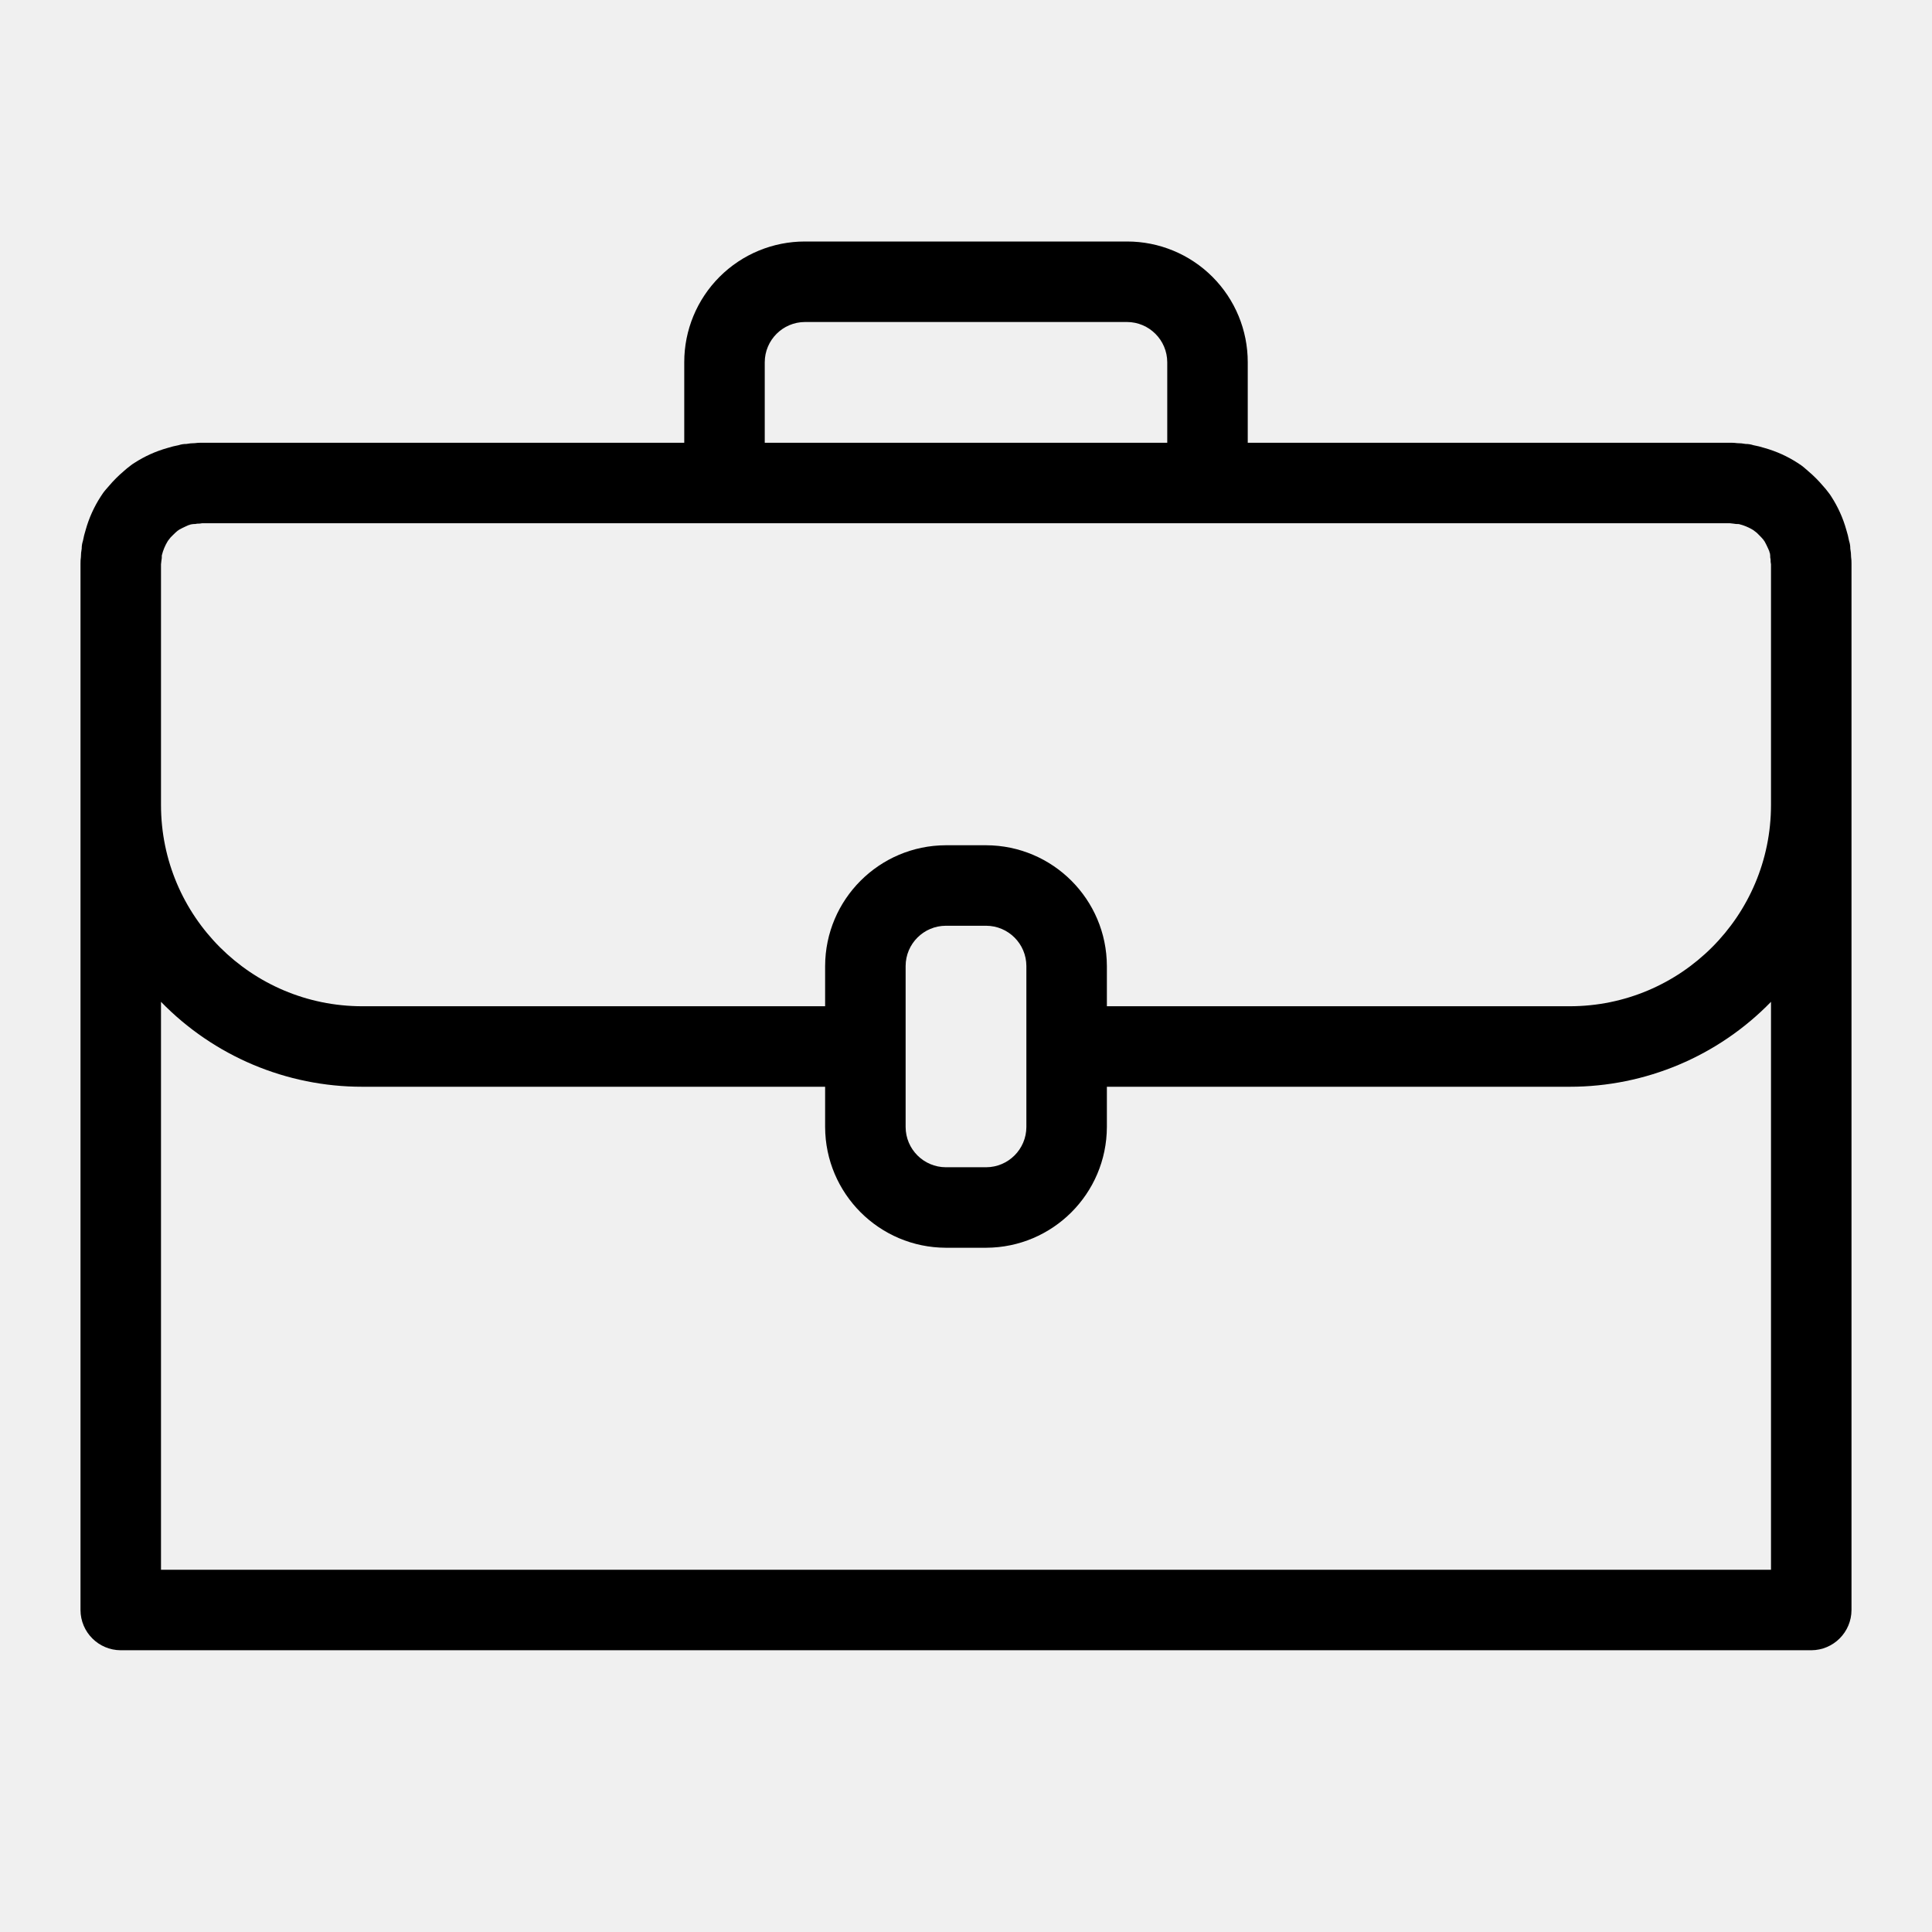
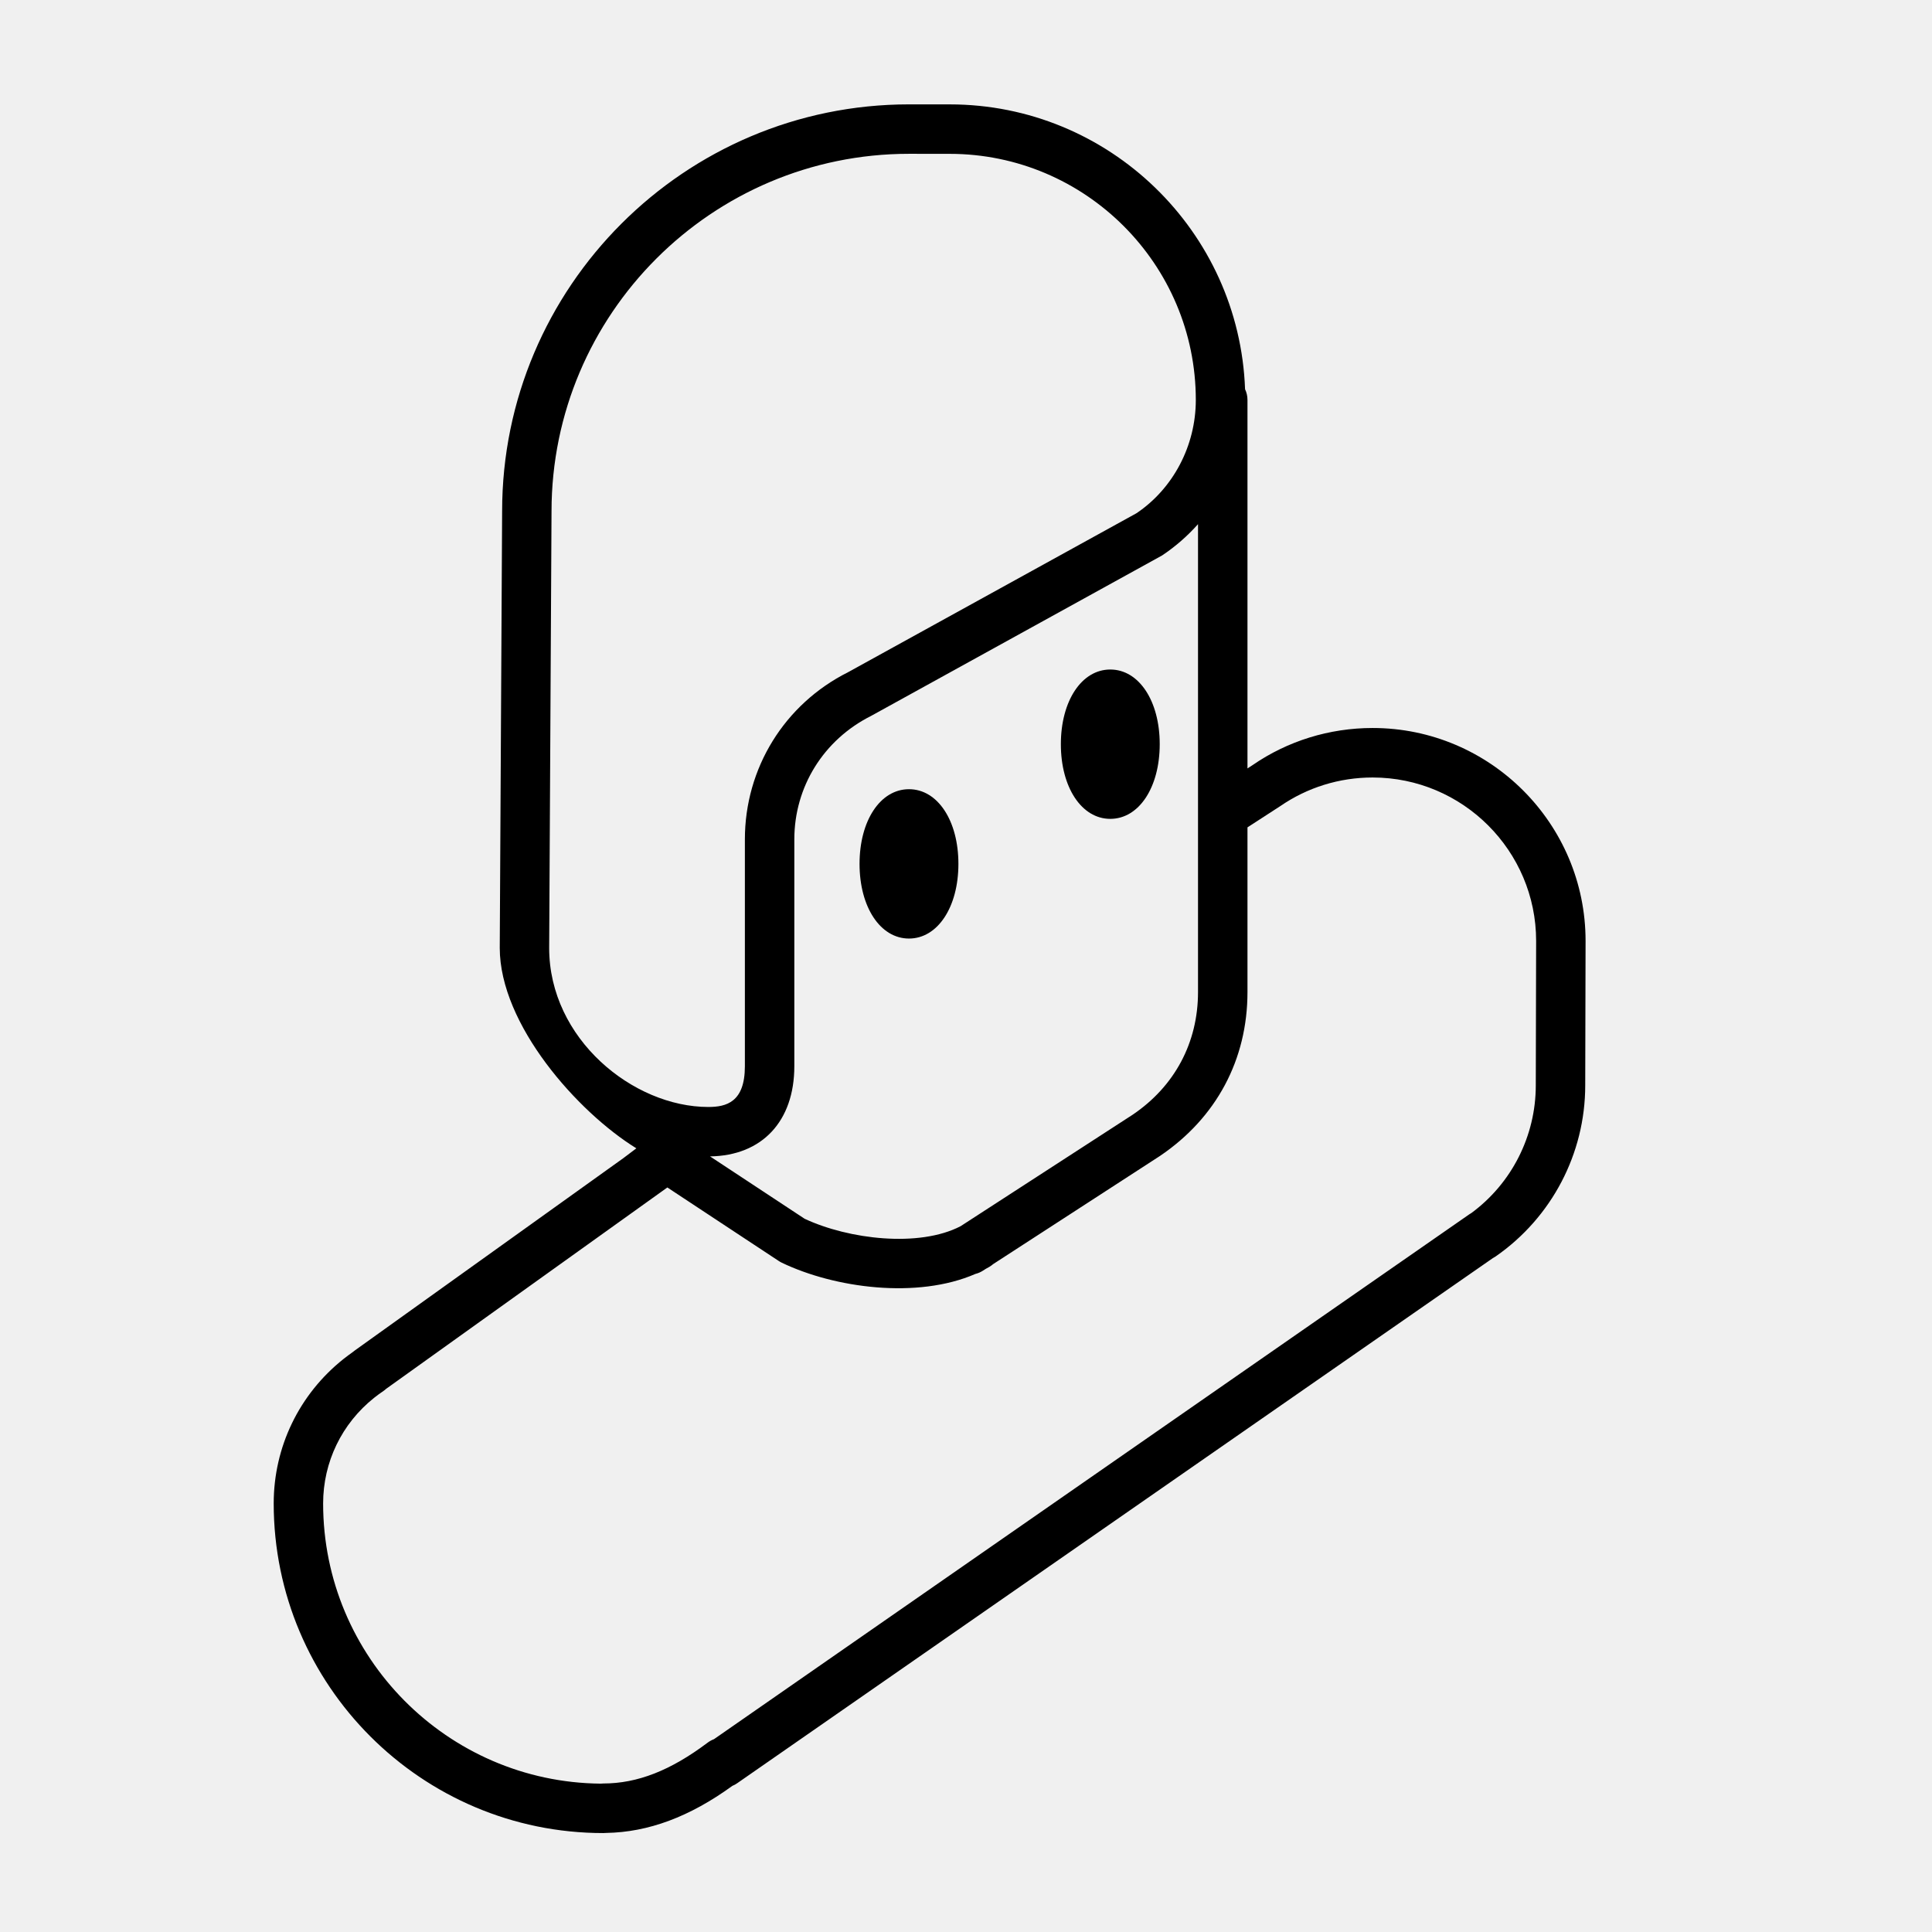
- <svg xmlns="http://www.w3.org/2000/svg" data-name="Ebene 1" viewBox="0 0 48 48" x="0px" y="0px">
-   <defs>
-     <style>.cls-1{fill:#fff;opacity:0;}</style>
-   </defs>
-   <path d="M45.99,13.84a1.148,1.148,0,0,0-.02-.21.582.582,0,0,0-.03-.19,2.292,2.292,0,0,0-.07-.28,3.007,3.007,0,0,0-.37-.82.869.869,0,0,0-.07-.1,2.064,2.064,0,0,0-.14-.17,3.063,3.063,0,0,0-.36-.36c-.06-.05-.11-.1-.18-.15l-.09-.06a3.001,3.001,0,0,0-.82-.37,2.292,2.292,0,0,0-.28-.07.583.583,0,0,0-.19-.03,1.148,1.148,0,0,0-.21-.02A1.033,1.033,0,0,0,43,11H31V9a2.996,2.996,0,0,0-3-3H20a2.996,2.996,0,0,0-3,3v2H5a1.033,1.033,0,0,0-.16.01,1.148,1.148,0,0,0-.21.02.583.583,0,0,0-.19.03,2.292,2.292,0,0,0-.28.07,3.001,3.001,0,0,0-.82.37.866.866,0,0,0-.1.07,2.069,2.069,0,0,0-.17.14,3.063,3.063,0,0,0-.36.36c-.05.06-.1.11-.15.18L2.5,12.34a3.007,3.007,0,0,0-.37.82,2.292,2.292,0,0,0-.07.28.582.582,0,0,0-.03.19,1.148,1.148,0,0,0-.02.21A1.035,1.035,0,0,0,2,14V40a1.003,1.003,0,0,0,1,1H45a1.003,1.003,0,0,0,1-1V14A1.035,1.035,0,0,0,45.99,13.84ZM19,9a1.003,1.003,0,0,1,1-1h8a1.003,1.003,0,0,1,1,1v2H19ZM4,14.02c0-.03.01-.06.01-.09a.528.528,0,0,0,.01-.13,1.253,1.253,0,0,1,.15-.36c.02-.03.05-.06.07-.09l.03-.03.03-.03a1.572,1.572,0,0,1,.12-.11c.01,0,.02-.01.03-.02.06-.03.11-.06.16-.08a.639.639,0,0,1,.16-.06h.03A.342.342,0,0,0,4.9,13.01.487.487,0,0,0,5.02,13H42.98c.03,0,.06.01.09.01A.53.53,0,0,0,43.2,13.02a1.252,1.252,0,0,1,.36.15c.03.02.06.05.09.07l.03.03.03.03a1.552,1.552,0,0,1,.11.12c0,.01.01.02.02.03.03.06.06.11.08.16a.639.639,0,0,1,.06.16v.03a.34.34,0,0,0,.01.1.486.486,0,0,0,.01.12V20a5.002,5.002,0,0,1-5,5H27.5V24a3.009,3.009,0,0,0-3-3h-1a3.009,3.009,0,0,0-3,3v1H9a5.002,5.002,0,0,1-5-5ZM22.5,24a1.003,1.003,0,0,1,1-1h1a1.003,1.003,0,0,1,1,1v4a1.003,1.003,0,0,1-1,1h-1a1.003,1.003,0,0,1-1-1ZM44,39H4V24.89A6.97,6.97,0,0,0,9,27H20.5v1a3.009,3.009,0,0,0,3,3h1a3.009,3.009,0,0,0,3-3V27H39a6.97,6.97,0,0,0,5-2.11Z" />
-   <path d="M43.98,13.8v-.03a.639.639,0,0,0-.06-.16A.603.603,0,0,1,43.98,13.8ZM4.61,13.08a.604.604,0,0,1,.19-.06H4.77A.639.639,0,0,0,4.61,13.08Z" />
-   <rect class="cls-1" width="48" height="48" />
+ <svg xmlns="http://www.w3.org/2000/svg" version="1.1" x="0px" y="0px" viewBox="0 0 100 100" enable-background="new 0 0 100 100" xml:space="preserve">
+   <g>
+     <path fill="#000000" stroke="#CD1719" stroke-width="3.63" stroke-linecap="round" d="M33.449-2.454" />
+   </g>
+   <g>
+     <path d="M31.225,94.879c-9.406,0-17.058-7.653-17.058-17.061c0-2.924,1.316-5.647,3.608-7.474c0.161-0.127,0.328-0.25,0.495-0.37   c0.032-0.027,0.066-0.055,0.103-0.08l13.881-9.941l0.684-0.516c-3.036-1.872-7.071-6.403-7.071-10.376l0.123-22.604   c0-11.606,9.447-21.055,21.061-21.055l2.106,0.001c8.248,0,14.992,6.564,15.287,14.743c0.081,0.168,0.125,0.356,0.125,0.555v19.072   l0.269-0.174c1.811-1.247,3.968-1.917,6.209-1.918l0,0l0,0c6.076,0,11.022,4.945,11.022,11.021l-0.018,7.478   c0,3.531-1.735,6.839-4.638,8.854c-0.048,0.031-0.098,0.062-0.145,0.087L38.159,92.298c-0.08,0.058-0.165,0.102-0.252,0.138   c-2.208,1.602-4.349,2.4-6.531,2.436C31.326,94.876,31.276,94.879,31.225,94.879z M19.984,71.887   c-0.044,0.042-0.091,0.08-0.143,0.114c-0.161,0.108-0.32,0.226-0.472,0.346c-1.68,1.336-2.644,3.333-2.644,5.472   c0,7.953,6.431,14.429,14.366,14.502c0.044-0.005,0.089-0.008,0.134-0.008c1.769,0,3.487-0.672,5.405-2.116   c0.102-0.075,0.212-0.135,0.326-0.178l39.067-27.147c0.04-0.027,0.082-0.056,0.125-0.078c2.1-1.544,3.344-4,3.344-6.613   l0.018-7.479c0-4.663-3.797-8.459-8.464-8.459c-1.722,0.001-3.377,0.515-4.788,1.487l-1.689,1.094v8.527   c0,3.492-1.608,6.506-4.528,8.48l-8.631,5.596c-0.061,0.052-0.128,0.1-0.2,0.145c-0.062,0.034-0.124,0.069-0.187,0.104l-0.141,0.09   c-0.125,0.082-0.259,0.138-0.395,0.172c-3.012,1.312-7.29,0.732-10.023-0.581c-0.053-0.025-0.103-0.056-0.15-0.085l-5.772-3.809   L19.984,71.887z M41.647,63.083c2.284,1.069,5.927,1.5,8.073,0.385l8.907-5.771c2.173-1.469,3.382-3.729,3.382-6.347v-9.201   c0-0.014,0-0.026,0-0.04V27.131c-0.542,0.608-1.163,1.155-1.859,1.619l-15.06,8.304c-2.47,1.24-3.976,3.681-3.976,6.393v11.741   c0,2.848-1.669,4.63-4.362,4.667L41.647,63.083z M47.048,7.961c-10.201,0-18.501,8.3-18.501,18.504l-0.122,22.603   c0,4.707,4.349,8.229,8.238,8.229c0.935,0,1.892-0.251,1.892-2.109V43.447c0-3.687,2.048-7.003,5.345-8.656l14.922-8.225   c1.89-1.269,3.073-3.482,3.073-5.864c0-7.024-5.716-12.739-12.741-12.739L47.048,7.961z" />
+   </g>
+   <g>
+     <path d="M47.049,48.579c-1.483,0-2.559-1.626-2.559-3.865c0-2.24,1.075-3.865,2.559-3.865c1.483,0,2.558,1.625,2.558,3.865   C49.607,46.953,48.532,48.579,47.049,48.579z" />
+   </g>
+   <g>
+     <path d="M57.468,42.384c-1.482,0-2.558-1.625-2.558-3.864c0-2.24,1.075-3.866,2.558-3.866c1.483,0,2.559,1.625,2.559,3.866   C60.026,40.759,58.951,42.384,57.468,42.384z" />
+   </g>
</svg>
